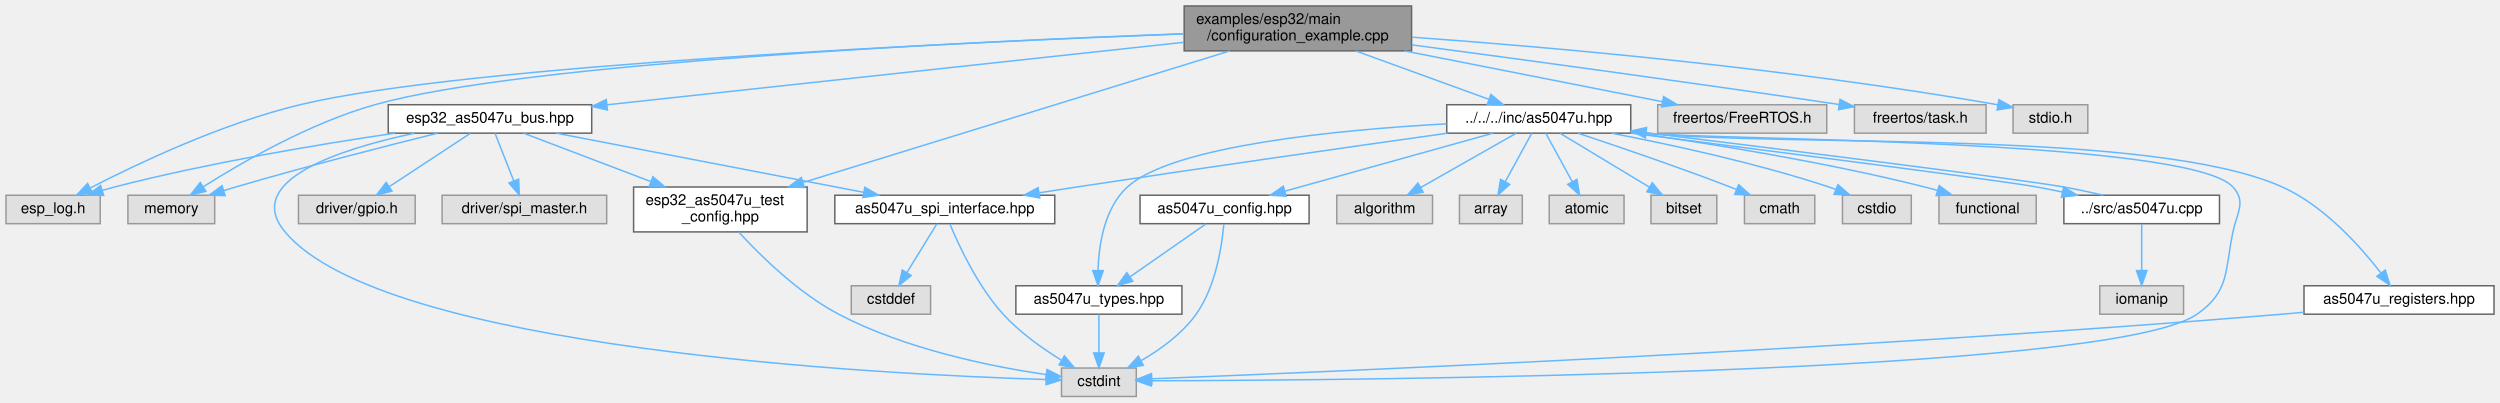
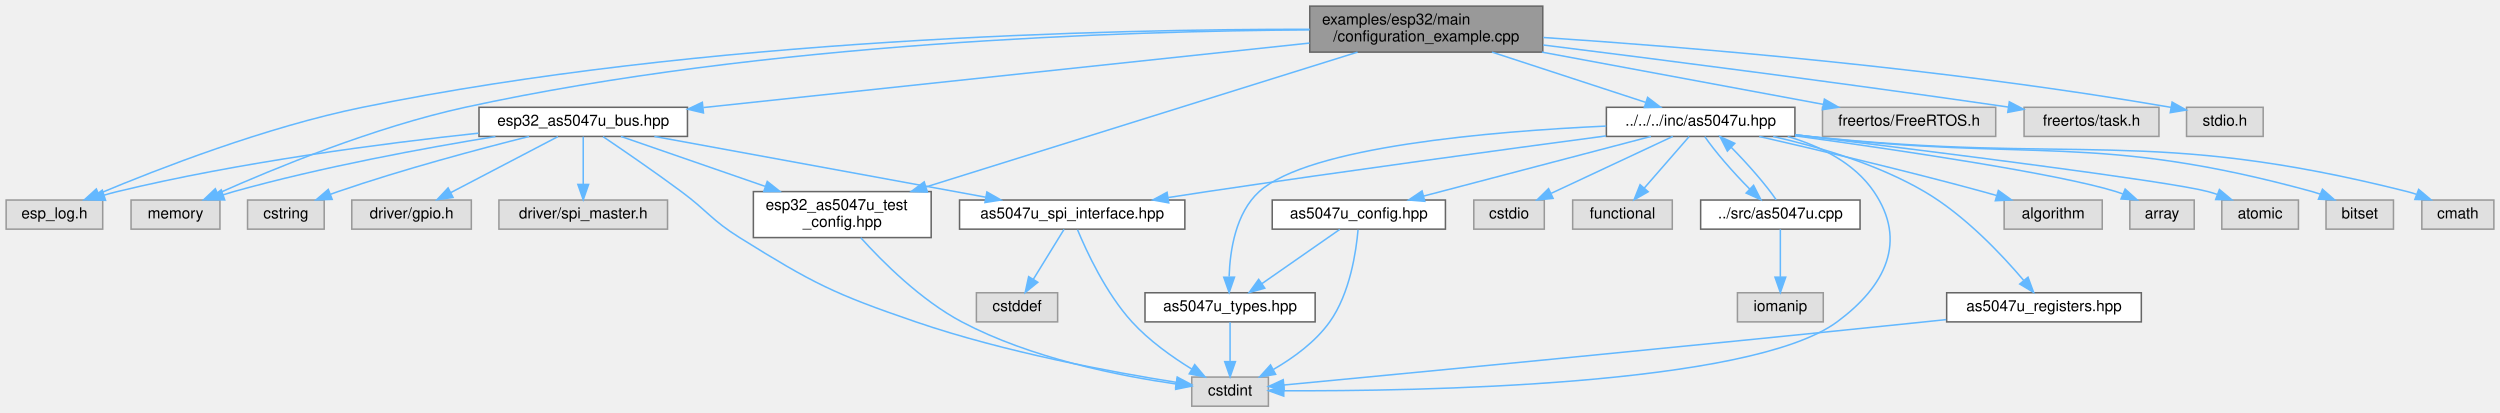
- <svg xmlns="http://www.w3.org/2000/svg" xmlns:xlink="http://www.w3.org/1999/xlink" width="1671pt" height="269pt" viewBox="0.00 0.00 1671.00 269.00">
+ <svg xmlns="http://www.w3.org/2000/svg" xmlns:xlink="http://www.w3.org/1999/xlink" width="1631pt" height="269pt" viewBox="0.00 0.00 1631.00 269.00">
  <g id="graph0" class="graph" transform="scale(1 1) rotate(0) translate(4 265)">
    <g id="Node000001" class="node">
      <g id="a_Node000001">
        <a xlink:title="Configuration example with ABI, UVW, and PWM setup.">
-           <polygon fill="#999999" stroke="#666666" points="939.5,-261 787.5,-261 787.5,-231 939.5,-231 939.5,-261" />
-           <text text-anchor="start" x="795.5" y="-249" font-family="Helvetica,sans-Serif" font-size="10.00">examples/esp32/main</text>
-           <text text-anchor="middle" x="863.5" y="-238" font-family="Helvetica,sans-Serif" font-size="10.00">/configuration_example.cpp</text>
+           <polygon fill="#999999" stroke="#666666" points="1002.5,-261 850.5,-261 850.5,-231 1002.5,-231 1002.5,-261" />
+           <text text-anchor="start" x="858.5" y="-249" font-family="Helvetica,sans-Serif" font-size="10.00">examples/esp32/main</text>
+           <text text-anchor="middle" x="926.5" y="-238" font-family="Helvetica,sans-Serif" font-size="10.00">/configuration_example.cpp</text>
        </a>
      </g>
    </g>
    <g id="Node000002" class="node">
      <g id="a_Node000002">
        <a xlink:title=" ">
          <polygon fill="#e0e0e0" stroke="#999999" points="63,-134.5 0,-134.5 0,-115.5 63,-115.5 63,-134.5" />
          <text text-anchor="middle" x="31.5" y="-122.5" font-family="Helvetica,sans-Serif" font-size="10.00">esp_log.h</text>
        </a>
      </g>
    </g>
    <g id="edge1_Node000001_Node000002" class="edge">
      <g id="a_edge1_Node000001_Node000002">
        <a xlink:title=" ">
-           <path fill="none" stroke="#63b8ff" d="M787.27,-242.36C636.82,-236.64 306.74,-221.45 196.5,-195 144.51,-182.53 87.81,-155.62 56.26,-139.33" />
-           <polygon fill="#63b8ff" stroke="#63b8ff" points="57.79,-136.19 47.31,-134.65 54.54,-142.39 57.79,-136.19" />
+           <path fill="none" stroke="#63b8ff" d="M850.41,-245.9C721.76,-246.02 453.68,-240.14 232.5,-195 169.45,-182.13 99.01,-154.77 60.52,-138.64" />
+           <polygon fill="#63b8ff" stroke="#63b8ff" points="61.57,-135.28 51,-134.6 58.84,-141.72 61.57,-135.28" />
        </a>
      </g>
    </g>
    <g id="Node000003" class="node">
      <g id="a_Node000003">
        <a xlink:title=" ">
-           <polygon fill="#e0e0e0" stroke="#999999" points="1217,-195 1104,-195 1104,-176 1217,-176 1217,-195" />
-           <text text-anchor="middle" x="1160.5" y="-183" font-family="Helvetica,sans-Serif" font-size="10.00">freertos/FreeRTOS.h</text>
+           <polygon fill="#e0e0e0" stroke="#999999" points="1298,-195 1185,-195 1185,-176 1298,-176 1298,-195" />
+           <text text-anchor="middle" x="1241.5" y="-183" font-family="Helvetica,sans-Serif" font-size="10.00">freertos/FreeRTOS.h</text>
        </a>
      </g>
    </g>
    <g id="edge2_Node000001_Node000003" class="edge">
      <g id="a_edge2_Node000001_Node000003">
        <a xlink:title=" ">
-           <path fill="none" stroke="#63b8ff" d="M934.64,-230.99C987.67,-220.54 1058.96,-206.5 1107.16,-197.01" />
-           <polygon fill="#63b8ff" stroke="#63b8ff" points="1107.94,-200.42 1117.07,-195.05 1106.59,-193.55 1107.94,-200.42" />
+           <path fill="none" stroke="#63b8ff" d="M1001.95,-230.99C1058.43,-220.5 1134.44,-206.38 1185.56,-196.89" />
+           <polygon fill="#63b8ff" stroke="#63b8ff" points="1186.25,-200.32 1195.44,-195.05 1184.97,-193.44 1186.25,-200.32" />
        </a>
      </g>
    </g>
    <g id="Node000004" class="node">
      <g id="a_Node000004">
        <a xlink:title=" ">
-           <polygon fill="#e0e0e0" stroke="#999999" points="1323.5,-195 1235.5,-195 1235.5,-176 1323.5,-176 1323.5,-195" />
-           <text text-anchor="middle" x="1279.5" y="-183" font-family="Helvetica,sans-Serif" font-size="10.00">freertos/task.h</text>
+           <polygon fill="#e0e0e0" stroke="#999999" points="1404.5,-195 1316.5,-195 1316.5,-176 1404.5,-176 1404.5,-195" />
+           <text text-anchor="middle" x="1360.5" y="-183" font-family="Helvetica,sans-Serif" font-size="10.00">freertos/task.h</text>
        </a>
      </g>
    </g>
    <g id="edge3_Node000001_Node000004" class="edge">
      <g id="a_edge3_Node000001_Node000004">
        <a xlink:title=" ">
-           <path fill="none" stroke="#63b8ff" d="M939.7,-235C1010.91,-225.55 1120.45,-210.71 1225.15,-195.17" />
-           <polygon fill="#63b8ff" stroke="#63b8ff" points="1225.89,-198.6 1235.26,-193.67 1224.86,-191.68 1225.89,-198.6" />
+           <path fill="none" stroke="#63b8ff" d="M1002.85,-235.63C1077.58,-226.31 1194.92,-211.29 1306.21,-195.15" />
+           <polygon fill="#63b8ff" stroke="#63b8ff" points="1306.88,-198.59 1316.27,-193.69 1305.87,-191.67 1306.88,-198.59" />
        </a>
      </g>
    </g>
    <g id="Node000005" class="node">
      <g id="a_Node000005">
        <a xlink:title=" ">
          <polygon fill="#e0e0e0" stroke="#999999" points="139.5,-134.5 81.5,-134.5 81.5,-115.5 139.5,-115.5 139.5,-134.5" />
          <text text-anchor="middle" x="110.5" y="-122.5" font-family="Helvetica,sans-Serif" font-size="10.00">memory</text>
        </a>
      </g>
    </g>
    <g id="edge4_Node000001_Node000005" class="edge">
      <g id="a_edge4_Node000001_Node000005">
        <a xlink:title=" ">
-           <path fill="none" stroke="#63b8ff" d="M787.37,-242.51C645.53,-237.25 346.18,-223.14 246.5,-195 203.38,-182.83 157.84,-156.6 131.93,-140.21" />
-           <polygon fill="#63b8ff" stroke="#63b8ff" points="133.61,-137.14 123.3,-134.67 129.82,-143.02 133.61,-137.14" />
+           <path fill="none" stroke="#63b8ff" d="M850.26,-245.5C731.26,-244.8 494.76,-237.52 299.5,-195 240.22,-182.09 174.39,-154.94 138.18,-138.81" />
+           <polygon fill="#63b8ff" stroke="#63b8ff" points="139.33,-135.5 128.78,-134.58 136.46,-141.88 139.33,-135.5" />
        </a>
      </g>
    </g>
    <g id="Node000006" class="node">
      <g id="a_Node000006">
        <a xlink:title=" ">
-           <polygon fill="#e0e0e0" stroke="#999999" points="1391.5,-195 1341.5,-195 1341.5,-176 1391.5,-176 1391.5,-195" />
-           <text text-anchor="middle" x="1366.5" y="-183" font-family="Helvetica,sans-Serif" font-size="10.00">stdio.h</text>
+           <polygon fill="#e0e0e0" stroke="#999999" points="1472.5,-195 1422.5,-195 1422.5,-176 1472.5,-176 1472.5,-195" />
+           <text text-anchor="middle" x="1447.5" y="-183" font-family="Helvetica,sans-Serif" font-size="10.00">stdio.h</text>
        </a>
      </g>
    </g>
    <g id="edge5_Node000001_Node000006" class="edge">
      <g id="a_edge5_Node000001_Node000006">
        <a xlink:title=" ">
-           <path fill="none" stroke="#63b8ff" d="M939.91,-240.13C1031.02,-233.58 1187.99,-219.98 1331.46,-194.95" />
-           <polygon fill="#63b8ff" stroke="#63b8ff" points="1332.09,-198.39 1341.33,-193.21 1330.88,-191.5 1332.09,-198.39" />
+           <path fill="none" stroke="#63b8ff" d="M1002.88,-240.54C1097.1,-234.28 1262.23,-220.85 1412.46,-194.94" />
+           <polygon fill="#63b8ff" stroke="#63b8ff" points="1413.09,-198.38 1422.33,-193.22 1411.88,-191.49 1413.09,-198.38" />
        </a>
      </g>
    </g>
    <g id="Node000007" class="node">
      <g id="a_Node000007">
        <a xlink:href="as5047u_8hpp.html" target="_top" xlink:title="Driver for AMS AS5047U Magnetic Rotary Position Sensor (C++21).">
-           <polygon fill="white" stroke="#666666" points="1086,-195 963,-195 963,-176 1086,-176 1086,-195" />
-           <text text-anchor="middle" x="1024.5" y="-183" font-family="Helvetica,sans-Serif" font-size="10.00">../../../inc/as5047u.hpp</text>
+           <polygon fill="white" stroke="#666666" points="1167,-195 1044,-195 1044,-176 1167,-176 1167,-195" />
+           <text text-anchor="middle" x="1105.5" y="-183" font-family="Helvetica,sans-Serif" font-size="10.00">../../../inc/as5047u.hpp</text>
        </a>
      </g>
    </g>
    <g id="edge6_Node000001_Node000007" class="edge">
      <g id="a_edge6_Node000001_Node000007">
        <a xlink:title=" ">
-           <path fill="none" stroke="#63b8ff" d="M902.06,-230.99C929.29,-221.1 965.38,-207.98 991.32,-198.56" />
-           <polygon fill="#63b8ff" stroke="#63b8ff" points="992.52,-201.84 1000.72,-195.14 990.13,-195.26 992.52,-201.84" />
+           <path fill="none" stroke="#63b8ff" d="M969.37,-230.99C1000,-220.98 1040.73,-207.67 1069.63,-198.22" />
+           <polygon fill="#63b8ff" stroke="#63b8ff" points="1070.91,-201.49 1079.33,-195.05 1068.73,-194.83 1070.91,-201.49" />
        </a>
      </g>
    </g>
    <g id="Node000023" class="node">
      <g id="a_Node000023">
        <a xlink:href="esp32__as5047u__bus_8hpp.html" target="_top" xlink:title="ESP32 SPI transport implementation for AS5047U driver (header-only)">
-           <polygon fill="white" stroke="#666666" points="391.5,-195 255.5,-195 255.5,-176 391.5,-176 391.5,-195" />
-           <text text-anchor="middle" x="323.5" y="-183" font-family="Helvetica,sans-Serif" font-size="10.00">esp32_as5047u_bus.hpp</text>
+           <polygon fill="white" stroke="#666666" points="444.5,-195 308.5,-195 308.5,-176 444.5,-176 444.5,-195" />
+           <text text-anchor="middle" x="376.5" y="-183" font-family="Helvetica,sans-Serif" font-size="10.00">esp32_as5047u_bus.hpp</text>
        </a>
      </g>
    </g>
    <g id="edge28_Node000001_Node000023" class="edge">
      <g id="a_edge28_Node000001_Node000023">
        <a xlink:title=" ">
-           <path fill="none" stroke="#63b8ff" d="M787.28,-236.74C685.14,-225.68 504.83,-206.14 401.7,-194.97" />
-           <polygon fill="#63b8ff" stroke="#63b8ff" points="401.98,-191.48 391.66,-193.88 401.22,-198.44 401.98,-191.48" />
+           <path fill="none" stroke="#63b8ff" d="M850.31,-236.9C746.13,-225.82 560.18,-206.04 454.87,-194.84" />
+           <polygon fill="#63b8ff" stroke="#63b8ff" points="454.94,-191.32 444.62,-193.75 454.2,-198.28 454.94,-191.32" />
        </a>
      </g>
    </g>
    <g id="Node000024" class="node">
      <g id="a_Node000024">
        <a xlink:href="esp32__as5047u__test__config_8hpp.html" target="_top" xlink:title="Hardware configuration for AS5047U driver on ESP32-C6.">
-           <polygon fill="white" stroke="#666666" points="535.5,-140 419.5,-140 419.5,-110 535.5,-110 535.5,-140" />
-           <text text-anchor="start" x="427.5" y="-128" font-family="Helvetica,sans-Serif" font-size="10.00">esp32_as5047u_test</text>
-           <text text-anchor="middle" x="477.5" y="-117" font-family="Helvetica,sans-Serif" font-size="10.00">_config.hpp</text>
-         </a>
-       </g>
-     </g>
-     <g id="edge37_Node000001_Node000024" class="edge">
-       <g id="a_edge37_Node000001_Node000024">
-         <a xlink:title=" ">
-           <path fill="none" stroke="#63b8ff" d="M818.09,-231C747.04,-209.1 609.81,-166.79 533.01,-143.11" />
-           <polygon fill="#63b8ff" stroke="#63b8ff" points="533.63,-139.64 523.04,-140.04 531.57,-146.33 533.63,-139.64" />
+           <polygon fill="white" stroke="#666666" points="603.5,-140 487.5,-140 487.5,-110 603.5,-110 603.5,-140" />
+           <text text-anchor="start" x="495.5" y="-128" font-family="Helvetica,sans-Serif" font-size="10.00">esp32_as5047u_test</text>
+           <text text-anchor="middle" x="545.5" y="-117" font-family="Helvetica,sans-Serif" font-size="10.00">_config.hpp</text>
+         </a>
+       </g>
+     </g>
+     <g id="edge38_Node000001_Node000024" class="edge">
+       <g id="a_edge38_Node000001_Node000024">
+         <a xlink:title=" ">
+           <path fill="none" stroke="#63b8ff" d="M881.67,-231C811.55,-209.1 676.1,-166.79 600.29,-143.11" />
+           <polygon fill="#63b8ff" stroke="#63b8ff" points="601.04,-139.68 590.45,-140.04 598.95,-146.36 601.04,-139.68" />
        </a>
      </g>
    </g>
    <g id="Node000008" class="node">
      <g id="a_Node000008">
        <a xlink:href="as5047u__spi__interface_8hpp.html" target="_top" xlink:title="CRTP-based SPI bus interface for AS5047U driver.">
-           <polygon fill="white" stroke="#666666" points="701,-134.5 554,-134.5 554,-115.5 701,-115.5 701,-134.5" />
-           <text text-anchor="middle" x="627.5" y="-122.5" font-family="Helvetica,sans-Serif" font-size="10.00">as5047u_spi_interface.hpp</text>
+           <polygon fill="white" stroke="#666666" points="769,-134.5 622,-134.5 622,-115.5 769,-115.5 769,-134.5" />
+           <text text-anchor="middle" x="695.5" y="-122.5" font-family="Helvetica,sans-Serif" font-size="10.00">as5047u_spi_interface.hpp</text>
        </a>
      </g>
    </g>
    <g id="edge7_Node000007_Node000008" class="edge">
      <g id="a_edge7_Node000007_Node000008">
        <a xlink:title=" ">
-           <path fill="none" stroke="#63b8ff" d="M963.49,-175.98C901.13,-167.22 801.51,-153.03 715.5,-140 707.45,-138.78 699,-137.47 690.64,-136.16" />
-           <polygon fill="#63b8ff" stroke="#63b8ff" points="690.95,-132.67 680.53,-134.57 689.86,-139.58 690.95,-132.67" />
+           <path fill="none" stroke="#63b8ff" d="M1043.72,-176.34C978.85,-167.69 873.93,-153.44 783.5,-140 775.25,-138.77 766.57,-137.44 758.02,-136.11" />
+           <polygon fill="#63b8ff" stroke="#63b8ff" points="758.48,-132.64 748.06,-134.54 757.39,-139.55 758.48,-132.64" />
        </a>
      </g>
    </g>
    <g id="Node000010" class="node">
      <g id="a_Node000010">
        <a xlink:title=" ">
-           <polygon fill="#e0e0e0" stroke="#999999" points="755.5,-19 705.5,-19 705.5,0 755.5,0 755.5,-19" />
-           <text text-anchor="middle" x="730.5" y="-7" font-family="Helvetica,sans-Serif" font-size="10.00">cstdint</text>
+           <polygon fill="#e0e0e0" stroke="#999999" points="823.5,-19 773.5,-19 773.5,0 823.5,0 823.5,-19" />
+           <text text-anchor="middle" x="798.5" y="-7" font-family="Helvetica,sans-Serif" font-size="10.00">cstdint</text>
        </a>
      </g>
    </g>
    <g id="edge17_Node000007_Node000010" class="edge">
      <g id="a_edge17_Node000007_Node000010">
        <a xlink:title=" ">
-           <path fill="none" stroke="#63b8ff" d="M1086.06,-177.02C1089.25,-176.67 1092.41,-176.33 1095.5,-176 1139.11,-171.39 1458.94,-172.39 1488.5,-140 1497.49,-130.15 1491.22,-123.05 1488.5,-110 1483.05,-83.89 1486.36,-70.28 1464.5,-55 1406.81,-14.69 903.93,-10.81 765.59,-10.5" />
-           <polygon fill="#63b8ff" stroke="#63b8ff" points="765.54,-7 755.54,-10.49 765.53,-14 765.54,-7" />
+           <path fill="none" stroke="#63b8ff" d="M1162.28,-175.95C1183.57,-169.68 1205.68,-158.82 1218.5,-140 1240.59,-107.55 1226.09,-78.3 1194.5,-55 1137.65,-13.06 919.47,-9.72 833.56,-10.08" />
+           <polygon fill="#63b8ff" stroke="#63b8ff" points="833.5,-6.58 823.52,-10.14 833.54,-13.58 833.5,-6.58" />
        </a>
      </g>
    </g>
    <g id="Node000011" class="node">
      <g id="a_Node000011">
        <a xlink:href="as5047u__registers_8hpp.html" target="_top" xlink:title="Register definitions for the AS5047U Rotary Position Sensor.">
-           <polygon fill="white" stroke="#666666" points="1663,-74 1536,-74 1536,-55 1663,-55 1663,-74" />
-           <text text-anchor="middle" x="1599.5" y="-62" font-family="Helvetica,sans-Serif" font-size="10.00">as5047u_registers.hpp</text>
+           <polygon fill="white" stroke="#666666" points="1393,-74 1266,-74 1266,-55 1393,-55 1393,-74" />
+           <text text-anchor="middle" x="1329.5" y="-62" font-family="Helvetica,sans-Serif" font-size="10.00">as5047u_registers.hpp</text>
        </a>
      </g>
    </g>
    <g id="edge10_Node000007_Node000011" class="edge">
      <g id="a_edge10_Node000007_Node000011">
        <a xlink:title=" ">
-           <path fill="none" stroke="#63b8ff" d="M1086.06,-177C1089.25,-176.65 1092.41,-176.32 1095.5,-176 1190.01,-166.35 1434.88,-179.03 1521.5,-140 1549.41,-127.42 1573.49,-100.52 1587.24,-82.72" />
-           <polygon fill="#63b8ff" stroke="#63b8ff" points="1590.3,-84.48 1593.46,-74.37 1584.68,-80.3 1590.3,-84.48" />
+           <path fill="none" stroke="#63b8ff" d="M1152.82,-175.95C1182.57,-169.19 1220.96,-157.86 1251.5,-140 1277.65,-124.71 1301.91,-98.98 1316.21,-82.13" />
+           <polygon fill="#63b8ff" stroke="#63b8ff" points="1319.07,-84.16 1322.74,-74.22 1313.68,-79.7 1319.07,-84.16" />
        </a>
      </g>
    </g>
    <g id="Node000012" class="node">
      <g id="a_Node000012">
        <a xlink:title=" ">
-           <polygon fill="#e0e0e0" stroke="#999999" points="953.5,-134.5 889.5,-134.5 889.5,-115.5 953.5,-115.5 953.5,-134.5" />
-           <text text-anchor="middle" x="921.5" y="-122.5" font-family="Helvetica,sans-Serif" font-size="10.00">algorithm</text>
+           <polygon fill="#e0e0e0" stroke="#999999" points="1367.5,-134.5 1303.5,-134.5 1303.5,-115.5 1367.5,-115.5 1367.5,-134.5" />
+           <text text-anchor="middle" x="1335.5" y="-122.5" font-family="Helvetica,sans-Serif" font-size="10.00">algorithm</text>
        </a>
      </g>
    </g>
    <g id="edge12_Node000007_Node000012" class="edge">
      <g id="a_edge12_Node000007_Node000012">
        <a xlink:title=" ">
-           <path fill="none" stroke="#63b8ff" d="M1009.3,-175.87C992.49,-166.32 965.18,-150.81 945.48,-139.62" />
-           <polygon fill="#63b8ff" stroke="#63b8ff" points="947.18,-136.56 936.76,-134.67 943.73,-142.65 947.18,-136.56" />
+           <path fill="none" stroke="#63b8ff" d="M1143.72,-175.94C1181.06,-167.42 1239.4,-153.67 1289.5,-140 1292.46,-139.19 1295.53,-138.33 1298.6,-137.44" />
+           <polygon fill="#63b8ff" stroke="#63b8ff" points="1299.74,-140.75 1308.33,-134.55 1297.75,-134.04 1299.74,-140.75" />
        </a>
      </g>
    </g>
    <g id="Node000013" class="node">
      <g id="a_Node000013">
        <a xlink:title=" ">
-           <polygon fill="#e0e0e0" stroke="#999999" points="1013.5,-134.5 971.5,-134.5 971.5,-115.5 1013.5,-115.5 1013.5,-134.5" />
-           <text text-anchor="middle" x="992.5" y="-122.5" font-family="Helvetica,sans-Serif" font-size="10.00">array</text>
+           <polygon fill="#e0e0e0" stroke="#999999" points="1427.5,-134.5 1385.5,-134.5 1385.5,-115.5 1427.5,-115.5 1427.5,-134.5" />
+           <text text-anchor="middle" x="1406.5" y="-122.5" font-family="Helvetica,sans-Serif" font-size="10.00">array</text>
        </a>
      </g>
    </g>
    <g id="edge13_Node000007_Node000013" class="edge">
      <g id="a_edge13_Node000007_Node000013">
        <a xlink:title=" ">
-           <path fill="none" stroke="#63b8ff" d="M1019.78,-175.87C1015.15,-167.4 1007.95,-154.24 1002.11,-143.57" />
-           <polygon fill="#63b8ff" stroke="#63b8ff" points="1005.11,-141.76 997.24,-134.67 998.97,-145.12 1005.11,-141.76" />
+           <path fill="none" stroke="#63b8ff" d="M1167.2,-176.37C1234.73,-167.11 1338.46,-151.75 1376.5,-140 1377.94,-139.55 1379.4,-139.05 1380.86,-138.51" />
+           <polygon fill="#63b8ff" stroke="#63b8ff" points="1382.46,-141.64 1390.32,-134.54 1379.74,-135.19 1382.46,-141.64" />
        </a>
      </g>
    </g>
    <g id="Node000014" class="node">
      <g id="a_Node000014">
        <a xlink:title=" ">
-           <polygon fill="#e0e0e0" stroke="#999999" points="1081.5,-134.5 1031.5,-134.5 1031.5,-115.5 1081.5,-115.5 1081.5,-134.5" />
-           <text text-anchor="middle" x="1056.5" y="-122.5" font-family="Helvetica,sans-Serif" font-size="10.00">atomic</text>
+           <polygon fill="#e0e0e0" stroke="#999999" points="1495.5,-134.5 1445.5,-134.5 1445.5,-115.5 1495.5,-115.5 1495.5,-134.5" />
+           <text text-anchor="middle" x="1470.5" y="-122.5" font-family="Helvetica,sans-Serif" font-size="10.00">atomic</text>
        </a>
      </g>
    </g>
    <g id="edge14_Node000007_Node000014" class="edge">
      <g id="a_edge14_Node000007_Node000014">
        <a xlink:title=" ">
-           <path fill="none" stroke="#63b8ff" d="M1029.22,-175.87C1033.85,-167.4 1041.05,-154.24 1046.89,-143.57" />
-           <polygon fill="#63b8ff" stroke="#63b8ff" points="1050.03,-145.12 1051.76,-134.67 1043.89,-141.76 1050.03,-145.12" />
+           <path fill="none" stroke="#63b8ff" d="M1167.19,-177.07C1255.76,-166.28 1411.12,-146.81 1436.5,-140 1438.44,-139.48 1440.42,-138.87 1442.4,-138.21" />
+           <polygon fill="#63b8ff" stroke="#63b8ff" points="1443.95,-141.37 1452.09,-134.59 1441.5,-134.81 1443.95,-141.37" />
        </a>
      </g>
    </g>
    <g id="Node000015" class="node">
      <g id="a_Node000015">
        <a xlink:title=" ">
-           <polygon fill="#e0e0e0" stroke="#999999" points="1143.5,-134.5 1099.5,-134.5 1099.5,-115.5 1143.5,-115.5 1143.5,-134.5" />
-           <text text-anchor="middle" x="1121.5" y="-122.5" font-family="Helvetica,sans-Serif" font-size="10.00">bitset</text>
+           <polygon fill="#e0e0e0" stroke="#999999" points="1557.5,-134.5 1513.5,-134.5 1513.5,-115.5 1557.5,-115.5 1557.5,-134.5" />
+           <text text-anchor="middle" x="1535.5" y="-122.5" font-family="Helvetica,sans-Serif" font-size="10.00">bitset</text>
        </a>
      </g>
    </g>
    <g id="edge15_Node000007_Node000015" class="edge">
      <g id="a_edge15_Node000007_Node000015">
        <a xlink:title=" ">
-           <path fill="none" stroke="#63b8ff" d="M1038.81,-175.87C1054.5,-166.41 1079.9,-151.09 1098.41,-139.92" />
-           <polygon fill="#63b8ff" stroke="#63b8ff" points="1100.37,-142.83 1107.13,-134.67 1096.76,-136.83 1100.37,-142.83" />
+           <path fill="none" stroke="#63b8ff" d="M1167.07,-177.09C1170.26,-176.72 1173.42,-176.35 1176.5,-176 1322.2,-159.28 1363.03,-178.66 1504.5,-140 1506.18,-139.54 1507.89,-139 1509.6,-138.4" />
+           <polygon fill="#63b8ff" stroke="#63b8ff" points="1511.17,-141.54 1519.13,-134.55 1508.54,-135.05 1511.17,-141.54" />
        </a>
      </g>
    </g>
    <g id="Node000016" class="node">
      <g id="a_Node000016">
        <a xlink:title=" ">
-           <polygon fill="#e0e0e0" stroke="#999999" points="1209,-134.5 1162,-134.5 1162,-115.5 1209,-115.5 1209,-134.5" />
-           <text text-anchor="middle" x="1185.5" y="-122.5" font-family="Helvetica,sans-Serif" font-size="10.00">cmath</text>
+           <polygon fill="#e0e0e0" stroke="#999999" points="1623,-134.5 1576,-134.5 1576,-115.5 1623,-115.5 1623,-134.5" />
+           <text text-anchor="middle" x="1599.5" y="-122.5" font-family="Helvetica,sans-Serif" font-size="10.00">cmath</text>
        </a>
      </g>
    </g>
    <g id="edge16_Node000007_Node000016" class="edge">
      <g id="a_edge16_Node000007_Node000016">
        <a xlink:title=" ">
-           <path fill="none" stroke="#63b8ff" d="M1050.67,-175.97C1076.67,-167.36 1117.6,-153.45 1152.5,-140 1153.88,-139.47 1155.29,-138.91 1156.7,-138.35" />
-           <polygon fill="#63b8ff" stroke="#63b8ff" points="1158.13,-141.55 1166.04,-134.51 1155.46,-135.07 1158.13,-141.55" />
+           <path fill="none" stroke="#63b8ff" d="M1167.06,-177.03C1170.25,-176.67 1173.41,-176.33 1176.5,-176 1349.6,-157.65 1397.7,-182.5 1566.5,-140 1568.45,-139.51 1570.43,-138.92 1572.4,-138.27" />
+           <polygon fill="#63b8ff" stroke="#63b8ff" points="1573.94,-141.43 1582.04,-134.59 1571.45,-134.88 1573.94,-141.43" />
        </a>
      </g>
    </g>
    <g id="Node000017" class="node">
      <g id="a_Node000017">
        <a xlink:title=" ">
-           <polygon fill="#e0e0e0" stroke="#999999" points="1273.5,-134.5 1227.5,-134.5 1227.5,-115.5 1273.5,-115.5 1273.5,-134.5" />
-           <text text-anchor="middle" x="1250.5" y="-122.5" font-family="Helvetica,sans-Serif" font-size="10.00">cstdio</text>
+           <polygon fill="#e0e0e0" stroke="#999999" points="1003.5,-134.5 957.5,-134.5 957.5,-115.5 1003.5,-115.5 1003.5,-134.5" />
+           <text text-anchor="middle" x="980.5" y="-122.5" font-family="Helvetica,sans-Serif" font-size="10.00">cstdio</text>
        </a>
      </g>
    </g>
    <g id="edge18_Node000007_Node000017" class="edge">
      <g id="a_edge18_Node000007_Node000017">
        <a xlink:title=" ">
-           <path fill="none" stroke="#63b8ff" d="M1073.02,-175.98C1112.69,-168.4 1169.94,-156.04 1218.5,-140 1219.94,-139.52 1221.4,-139.01 1222.87,-138.46" />
-           <polygon fill="#63b8ff" stroke="#63b8ff" points="1224.49,-141.59 1232.45,-134.6 1221.87,-135.09 1224.49,-141.59" />
+           <path fill="none" stroke="#63b8ff" d="M1087.32,-175.99C1066.49,-166.25 1032.13,-150.16 1008.02,-138.88" />
+           <polygon fill="#63b8ff" stroke="#63b8ff" points="1009.24,-135.59 998.7,-134.52 1006.27,-141.93 1009.24,-135.59" />
        </a>
      </g>
    </g>
    <g id="Node000018" class="node">
      <g id="a_Node000018">
        <a xlink:title=" ">
-           <polygon fill="#e0e0e0" stroke="#999999" points="1357,-134.5 1292,-134.5 1292,-115.5 1357,-115.5 1357,-134.5" />
-           <text text-anchor="middle" x="1324.5" y="-122.5" font-family="Helvetica,sans-Serif" font-size="10.00">functional</text>
+           <polygon fill="#e0e0e0" stroke="#999999" points="1087,-134.5 1022,-134.5 1022,-115.5 1087,-115.5 1087,-134.5" />
+           <text text-anchor="middle" x="1054.5" y="-122.5" font-family="Helvetica,sans-Serif" font-size="10.00">functional</text>
        </a>
      </g>
    </g>
    <g id="edge19_Node000007_Node000018" class="edge">
      <g id="a_edge19_Node000007_Node000018">
        <a xlink:title=" ">
-           <path fill="none" stroke="#63b8ff" d="M1086.03,-176.55C1138.65,-169.13 1216.16,-156.68 1282.5,-140 1285.3,-139.3 1288.17,-138.5 1291.05,-137.65" />
-           <polygon fill="#63b8ff" stroke="#63b8ff" points="1292.2,-140.96 1300.7,-134.63 1290.11,-134.28 1292.2,-140.96" />
+           <path fill="none" stroke="#63b8ff" d="M1097.97,-175.87C1090.29,-167.05 1078.18,-153.16 1068.69,-142.27" />
+           <polygon fill="#63b8ff" stroke="#63b8ff" points="1071.27,-139.91 1062.06,-134.67 1065.99,-144.51 1071.27,-139.91" />
        </a>
      </g>
    </g>
    <g id="Node000019" class="node">
      <g id="a_Node000019">
        <a xlink:href="as5047u__types_8hpp.html" target="_top" xlink:title="Type definitions for the AS5047U driver.">
-           <polygon fill="white" stroke="#666666" points="786,-74 675,-74 675,-55 786,-55 786,-74" />
-           <text text-anchor="middle" x="730.5" y="-62" font-family="Helvetica,sans-Serif" font-size="10.00">as5047u_types.hpp</text>
+           <polygon fill="white" stroke="#666666" points="854,-74 743,-74 743,-55 854,-55 854,-74" />
+           <text text-anchor="middle" x="798.5" y="-62" font-family="Helvetica,sans-Serif" font-size="10.00">as5047u_types.hpp</text>
        </a>
      </g>
    </g>
    <g id="edge20_Node000007_Node000019" class="edge">
      <g id="a_edge20_Node000007_Node000019">
        <a xlink:title=" ">
-           <path fill="none" stroke="#63b8ff" d="M962.83,-182.22C891.48,-178.29 779.88,-167.78 749.5,-140 734.21,-126.02 730.48,-101.61 729.91,-84.56" />
-           <polygon fill="#63b8ff" stroke="#63b8ff" points="733.41,-84.14 729.91,-74.14 726.41,-84.14 733.41,-84.14" />
+           <path fill="none" stroke="#63b8ff" d="M1043.88,-182.75C969.34,-179.34 849.81,-169.33 817.5,-140 802.16,-126.08 798.44,-101.66 797.88,-84.58" />
+           <polygon fill="#63b8ff" stroke="#63b8ff" points="801.38,-84.16 797.9,-74.16 794.38,-84.15 801.38,-84.16" />
        </a>
      </g>
    </g>
    <g id="Node000020" class="node">
      <g id="a_Node000020">
        <a xlink:href="as5047u__config_8hpp.html" target="_top" xlink:title=" ">
-           <polygon fill="white" stroke="#666666" points="871,-134.5 758,-134.5 758,-115.5 871,-115.5 871,-134.5" />
-           <text text-anchor="middle" x="814.5" y="-122.5" font-family="Helvetica,sans-Serif" font-size="10.00">as5047u_config.hpp</text>
+           <polygon fill="white" stroke="#666666" points="939,-134.5 826,-134.5 826,-115.5 939,-115.5 939,-134.5" />
+           <text text-anchor="middle" x="882.5" y="-122.5" font-family="Helvetica,sans-Serif" font-size="10.00">as5047u_config.hpp</text>
        </a>
      </g>
    </g>
    <g id="edge22_Node000007_Node000020" class="edge">
      <g id="a_edge22_Node000007_Node000020">
        <a xlink:title=" ">
-           <path fill="none" stroke="#63b8ff" d="M993.96,-175.99C957.26,-165.77 895.55,-148.58 854.92,-137.26" />
-           <polygon fill="#63b8ff" stroke="#63b8ff" points="855.65,-133.83 845.07,-134.52 853.77,-140.57 855.65,-133.83" />
+           <path fill="none" stroke="#63b8ff" d="M1073.07,-175.99C1033.93,-165.73 968.01,-148.43 924.87,-137.12" />
+           <polygon fill="#63b8ff" stroke="#63b8ff" points="925.53,-133.67 914.97,-134.52 923.75,-140.44 925.53,-133.67" />
        </a>
      </g>
    </g>
    <g id="Node000021" class="node">
      <g id="a_Node000021">
        <a xlink:href="as5047u_8cpp.html" target="_top" xlink:title=" ">
-           <polygon fill="white" stroke="#666666" points="1479.5,-134.5 1375.5,-134.5 1375.5,-115.5 1479.5,-115.5 1479.5,-134.5" />
-           <text text-anchor="middle" x="1427.5" y="-122.5" font-family="Helvetica,sans-Serif" font-size="10.00">../src/as5047u.cpp</text>
+           <polygon fill="white" stroke="#666666" points="1209.5,-134.5 1105.5,-134.5 1105.5,-115.5 1209.5,-115.5 1209.5,-134.5" />
+           <text text-anchor="middle" x="1157.5" y="-122.5" font-family="Helvetica,sans-Serif" font-size="10.00">../src/as5047u.cpp</text>
        </a>
      </g>
    </g>
    <g id="edge25_Node000007_Node000021" class="edge">
      <g id="a_edge25_Node000007_Node000021">
        <a xlink:title=" ">
-           <path fill="none" stroke="#63b8ff" d="M1086,-176.08C1174.87,-164.55 1331.16,-144.72 1357.5,-140 1362.91,-139.03 1368.57,-137.89 1374.24,-136.7" />
-           <polygon fill="#63b8ff" stroke="#63b8ff" points="1375.35,-140.04 1384.39,-134.5 1373.87,-133.2 1375.35,-140.04" />
+           <path fill="none" stroke="#63b8ff" d="M1108.22,-175.87C1114.26,-166.88 1126.58,-152.61 1137.55,-141.64" />
+           <polygon fill="#63b8ff" stroke="#63b8ff" points="1140.03,-144.11 1144.83,-134.67 1135.19,-139.05 1140.03,-144.11" />
        </a>
      </g>
    </g>
    <g id="Node000009" class="node">
      <g id="a_Node000009">
        <a xlink:title=" ">
-           <polygon fill="#e0e0e0" stroke="#999999" points="618,-74 565,-74 565,-55 618,-55 618,-74" />
-           <text text-anchor="middle" x="591.5" y="-62" font-family="Helvetica,sans-Serif" font-size="10.00">cstddef</text>
+           <polygon fill="#e0e0e0" stroke="#999999" points="686,-74 633,-74 633,-55 686,-55 686,-74" />
+           <text text-anchor="middle" x="659.5" y="-62" font-family="Helvetica,sans-Serif" font-size="10.00">cstddef</text>
        </a>
      </g>
    </g>
    <g id="edge8_Node000008_Node000009" class="edge">
      <g id="a_edge8_Node000008_Node000009">
        <a xlink:title=" ">
-           <path fill="none" stroke="#63b8ff" d="M622.19,-115.37C616.92,-106.81 608.71,-93.47 602.11,-82.74" />
-           <polygon fill="#63b8ff" stroke="#63b8ff" points="605.06,-80.85 596.83,-74.17 599.09,-84.52 605.06,-80.85" />
+           <path fill="none" stroke="#63b8ff" d="M690.19,-115.37C684.92,-106.81 676.71,-93.47 670.11,-82.74" />
+           <polygon fill="#63b8ff" stroke="#63b8ff" points="673.06,-80.85 664.83,-74.17 667.09,-84.52 673.06,-80.85" />
        </a>
      </g>
    </g>
    <g id="edge9_Node000008_Node000010" class="edge">
      <g id="a_edge9_Node000008_Node000010">
        <a xlink:title=" ">
-           <path fill="none" stroke="#63b8ff" d="M630.97,-115.14C636.76,-101.17 649.45,-73.72 666.5,-55 677.65,-42.76 692.75,-32.06 705.49,-24.22" />
-           <polygon fill="#63b8ff" stroke="#63b8ff" points="707.43,-27.14 714.25,-19.04 703.86,-21.12 707.43,-27.14" />
+           <path fill="none" stroke="#63b8ff" d="M698.97,-115.14C704.76,-101.17 717.45,-73.72 734.5,-55 745.65,-42.76 760.75,-32.06 773.49,-24.22" />
+           <polygon fill="#63b8ff" stroke="#63b8ff" points="775.43,-27.14 782.25,-19.04 771.86,-21.12 775.43,-27.14" />
        </a>
      </g>
    </g>
    <g id="edge11_Node000011_Node000010" class="edge">
      <g id="a_edge11_Node000011_Node000010">
        <a xlink:title=" ">
-           <path fill="none" stroke="#63b8ff" d="M1535.68,-56.27C1530.88,-55.81 1526.12,-55.38 1521.5,-55 1230.02,-30.94 877.02,-16.15 765.8,-11.83" />
-           <polygon fill="#63b8ff" stroke="#63b8ff" points="765.93,-8.33 755.8,-11.44 765.66,-15.32 765.93,-8.33" />
+           <path fill="none" stroke="#63b8ff" d="M1265.66,-56.49C1260.87,-55.98 1256.11,-55.48 1251.5,-55 1095.72,-38.86 909.66,-21.04 833.55,-13.82" />
+           <polygon fill="#63b8ff" stroke="#63b8ff" points="833.84,-10.33 823.55,-12.87 833.18,-17.3 833.84,-10.33" />
        </a>
      </g>
    </g>
    <g id="edge21_Node000019_Node000010" class="edge">
      <g id="a_edge21_Node000019_Node000010">
        <a xlink:title=" ">
-           <path fill="none" stroke="#63b8ff" d="M730.5,-54.75C730.5,-47.8 730.5,-37.85 730.5,-29.13" />
-           <polygon fill="#63b8ff" stroke="#63b8ff" points="734,-29.09 730.5,-19.09 727,-29.09 734,-29.09" />
+           <path fill="none" stroke="#63b8ff" d="M798.5,-54.75C798.5,-47.8 798.5,-37.85 798.5,-29.13" />
+           <polygon fill="#63b8ff" stroke="#63b8ff" points="802,-29.09 798.5,-19.09 795,-29.09 802,-29.09" />
        </a>
      </g>
    </g>
    <g id="edge23_Node000020_Node000010" class="edge">
      <g id="a_edge23_Node000020_Node000010">
        <a xlink:title=" ">
-           <path fill="none" stroke="#63b8ff" d="M813.99,-115.11C812.78,-101.11 808.78,-73.61 795.5,-55 786.17,-41.92 771.71,-31.47 758.8,-24" />
-           <polygon fill="#63b8ff" stroke="#63b8ff" points="760.22,-20.79 749.77,-19.08 756.88,-26.94 760.22,-20.79" />
+           <path fill="none" stroke="#63b8ff" d="M881.99,-115.11C880.78,-101.11 876.78,-73.61 863.5,-55 854.17,-41.92 839.71,-31.47 826.8,-24" />
+           <polygon fill="#63b8ff" stroke="#63b8ff" points="828.22,-20.79 817.77,-19.08 824.88,-26.94 828.22,-20.79" />
        </a>
      </g>
    </g>
    <g id="edge24_Node000020_Node000019" class="edge">
      <g id="a_edge24_Node000020_Node000019">
        <a xlink:title=" ">
-           <path fill="none" stroke="#63b8ff" d="M802.11,-115.37C788.71,-106.04 767.12,-91.01 751.15,-79.88" />
-           <polygon fill="#63b8ff" stroke="#63b8ff" points="753.15,-77.01 742.95,-74.17 749.15,-82.75 753.15,-77.01" />
+           <path fill="none" stroke="#63b8ff" d="M870.11,-115.37C856.71,-106.04 835.12,-91.01 819.15,-79.88" />
+           <polygon fill="#63b8ff" stroke="#63b8ff" points="821.15,-77.01 810.95,-74.17 817.15,-82.75 821.15,-77.01" />
        </a>
      </g>
    </g>
    <g id="edge26_Node000021_Node000007" class="edge">
      <g id="a_edge26_Node000021_Node000007">
        <a xlink:title=" ">
-           <path fill="none" stroke="#63b8ff" d="M1401.82,-134.5C1393.45,-136.47 1384.16,-138.45 1375.5,-140 1349.02,-144.75 1191.2,-164.76 1096.36,-176.26" />
-           <polygon fill="#63b8ff" stroke="#63b8ff" points="1095.76,-172.81 1086.25,-177.49 1096.6,-179.76 1095.76,-172.81" />
+           <path fill="none" stroke="#63b8ff" d="M1154.76,-134.67C1148.7,-143.67 1136.37,-157.94 1125.41,-168.91" />
+           <polygon fill="#63b8ff" stroke="#63b8ff" points="1122.94,-166.43 1118.13,-175.87 1127.77,-171.49 1122.94,-166.43" />
        </a>
      </g>
    </g>
    <g id="Node000022" class="node">
      <g id="a_Node000022">
        <a xlink:title=" ">
-           <polygon fill="#e0e0e0" stroke="#999999" points="1455.5,-74 1399.5,-74 1399.5,-55 1455.5,-55 1455.5,-74" />
-           <text text-anchor="middle" x="1427.5" y="-62" font-family="Helvetica,sans-Serif" font-size="10.00">iomanip</text>
+           <polygon fill="#e0e0e0" stroke="#999999" points="1185.5,-74 1129.5,-74 1129.5,-55 1185.5,-55 1185.5,-74" />
+           <text text-anchor="middle" x="1157.5" y="-62" font-family="Helvetica,sans-Serif" font-size="10.00">iomanip</text>
        </a>
      </g>
    </g>
    <g id="edge27_Node000021_Node000022" class="edge">
      <g id="a_edge27_Node000021_Node000022">
        <a xlink:title=" ">
-           <path fill="none" stroke="#63b8ff" d="M1427.5,-115.37C1427.5,-107.25 1427.5,-94.81 1427.5,-84.39" />
-           <polygon fill="#63b8ff" stroke="#63b8ff" points="1431,-84.17 1427.5,-74.17 1424,-84.17 1431,-84.17" />
+           <path fill="none" stroke="#63b8ff" d="M1157.5,-115.37C1157.5,-107.25 1157.5,-94.81 1157.5,-84.39" />
+           <polygon fill="#63b8ff" stroke="#63b8ff" points="1161,-84.17 1157.5,-74.17 1154,-84.17 1161,-84.17" />
        </a>
      </g>
    </g>
    <g id="edge34_Node000023_Node000002" class="edge">
      <g id="a_edge34_Node000023_Node000002">
        <a xlink:title=" ">
-           <path fill="none" stroke="#63b8ff" d="M260,-176C208.91,-168.5 135.5,-156.24 72.5,-140 69.86,-139.32 67.15,-138.55 64.43,-137.73" />
-           <polygon fill="#63b8ff" stroke="#63b8ff" points="65.32,-134.34 54.73,-134.62 63.18,-141.01 65.32,-134.34" />
-         </a>
-       </g>
-     </g>
-     <g id="edge36_Node000023_Node000005" class="edge">
-       <g id="a_edge36_Node000023_Node000005">
-         <a xlink:title=" ">
-           <path fill="none" stroke="#63b8ff" d="M288.5,-175.98C254.01,-167.43 199.9,-153.61 153.5,-140 150.91,-139.24 148.23,-138.43 145.55,-137.6" />
-           <polygon fill="#63b8ff" stroke="#63b8ff" points="146.48,-134.22 135.89,-134.54 144.37,-140.9 146.48,-134.22" />
+           <path fill="none" stroke="#63b8ff" d="M308.2,-178.13C246.14,-171.49 152.34,-159.3 72.5,-140 69.69,-139.32 66.8,-138.53 63.92,-137.68" />
+           <polygon fill="#63b8ff" stroke="#63b8ff" points="64.86,-134.3 54.27,-134.6 62.73,-140.97 64.86,-134.3" />
+         </a>
+       </g>
+     </g>
+     <g id="edge37_Node000023_Node000005" class="edge">
+       <g id="a_edge37_Node000023_Node000005">
+         <a xlink:title=" ">
+           <path fill="none" stroke="#63b8ff" d="M319.22,-175.93C272.75,-168.36 205.79,-156.03 148.5,-140 146.21,-139.36 143.87,-138.65 141.53,-137.89" />
+           <polygon fill="#63b8ff" stroke="#63b8ff" points="142.6,-134.56 132.01,-134.6 140.32,-141.17 142.6,-134.56" />
        </a>
      </g>
    </g>
    <g id="edge29_Node000023_Node000008" class="edge">
      <g id="a_edge29_Node000023_Node000008">
        <a xlink:title=" ">
-           <path fill="none" stroke="#63b8ff" d="M367.7,-175.99C422.19,-165.51 514.74,-147.7 573.41,-136.41" />
-           <polygon fill="#63b8ff" stroke="#63b8ff" points="574.08,-139.84 583.24,-134.52 572.76,-132.97 574.08,-139.84" />
+           <path fill="none" stroke="#63b8ff" d="M422.89,-175.99C480.18,-165.49 577.58,-147.62 639.13,-136.34" />
+           <polygon fill="#63b8ff" stroke="#63b8ff" points="639.85,-139.76 649.06,-134.52 638.59,-132.88 639.85,-139.76" />
        </a>
      </g>
    </g>
    <g id="edge35_Node000023_Node000010" class="edge">
      <g id="a_edge35_Node000023_Node000010">
        <a xlink:title=" ">
-           <path fill="none" stroke="#63b8ff" d="M273.03,-175.96C223.08,-165.34 157.89,-144.31 186.5,-110 251.95,-31.49 584.81,-14.75 695.01,-11.34" />
-           <polygon fill="#63b8ff" stroke="#63b8ff" points="695.37,-14.83 705.26,-11.04 695.17,-7.83 695.37,-14.83" />
+           <path fill="none" stroke="#63b8ff" d="M389.41,-175.86C402.45,-167.05 423.11,-152.9 440.5,-140 457.79,-127.19 460.24,-121.38 478.5,-110 526.59,-80.04 539.9,-73.36 593.5,-55 651.5,-35.14 721.87,-22.15 763.26,-15.59" />
+           <polygon fill="#63b8ff" stroke="#63b8ff" points="764.03,-19.01 773.38,-14.02 762.96,-12.1 764.03,-19.01" />
        </a>
      </g>
    </g>
    <g id="edge30_Node000023_Node000024" class="edge">
      <g id="a_edge30_Node000023_Node000024">
        <a xlink:title=" ">
-           <path fill="none" stroke="#63b8ff" d="M345.89,-175.99C368.06,-167.57 402.65,-154.43 430.81,-143.73" />
-           <polygon fill="#63b8ff" stroke="#63b8ff" points="432.37,-146.89 440.48,-140.06 429.89,-140.34 432.37,-146.89" />
+           <path fill="none" stroke="#63b8ff" d="M401.07,-175.99C425.61,-167.5 464.03,-154.2 495.08,-143.45" />
+           <polygon fill="#63b8ff" stroke="#63b8ff" points="496.56,-146.64 504.87,-140.06 494.28,-140.03 496.56,-146.64" />
        </a>
      </g>
    </g>
    <g id="Node000025" class="node">
      <g id="a_Node000025">
        <a xlink:title=" ">
-           <polygon fill="#e0e0e0" stroke="#999999" points="273.5,-134.5 195.5,-134.5 195.5,-115.5 273.5,-115.5 273.5,-134.5" />
-           <text text-anchor="middle" x="234.5" y="-122.5" font-family="Helvetica,sans-Serif" font-size="10.00">driver/gpio.h</text>
+           <polygon fill="#e0e0e0" stroke="#999999" points="303.5,-134.5 225.5,-134.5 225.5,-115.5 303.5,-115.5 303.5,-134.5" />
+           <text text-anchor="middle" x="264.5" y="-122.5" font-family="Helvetica,sans-Serif" font-size="10.00">driver/gpio.h</text>
        </a>
      </g>
    </g>
    <g id="edge32_Node000023_Node000025" class="edge">
      <g id="a_edge32_Node000023_Node000025">
        <a xlink:title=" ">
-           <path fill="none" stroke="#63b8ff" d="M310.37,-175.87C296.17,-166.54 273.3,-151.51 256.38,-140.38" />
-           <polygon fill="#63b8ff" stroke="#63b8ff" points="257.97,-137.24 247.69,-134.67 254.12,-143.08 257.97,-137.24" />
+           <path fill="none" stroke="#63b8ff" d="M359.97,-175.87C341.53,-166.23 311.46,-150.53 289.99,-139.31" />
+           <polygon fill="#63b8ff" stroke="#63b8ff" points="291.58,-136.19 281.09,-134.67 288.34,-142.4 291.58,-136.19" />
        </a>
      </g>
    </g>
    <g id="Node000026" class="node">
      <g id="a_Node000026">
        <a xlink:title=" ">
-           <polygon fill="#e0e0e0" stroke="#999999" points="401.5,-134.5 291.5,-134.5 291.5,-115.5 401.5,-115.5 401.5,-134.5" />
-           <text text-anchor="middle" x="346.5" y="-122.5" font-family="Helvetica,sans-Serif" font-size="10.00">driver/spi_master.h</text>
+           <polygon fill="#e0e0e0" stroke="#999999" points="431.5,-134.5 321.5,-134.5 321.5,-115.5 431.5,-115.5 431.5,-134.5" />
+           <text text-anchor="middle" x="376.5" y="-122.5" font-family="Helvetica,sans-Serif" font-size="10.00">driver/spi_master.h</text>
        </a>
      </g>
    </g>
    <g id="edge33_Node000023_Node000026" class="edge">
      <g id="a_edge33_Node000023_Node000026">
        <a xlink:title=" ">
-           <path fill="none" stroke="#63b8ff" d="M326.89,-175.87C330.16,-167.57 335.19,-154.78 339.34,-144.22" />
-           <polygon fill="#63b8ff" stroke="#63b8ff" points="342.69,-145.25 343.09,-134.67 336.18,-142.69 342.69,-145.25" />
+           <path fill="none" stroke="#63b8ff" d="M376.5,-175.87C376.5,-167.75 376.5,-155.31 376.5,-144.89" />
+           <polygon fill="#63b8ff" stroke="#63b8ff" points="380,-144.67 376.5,-134.67 373,-144.67 380,-144.67" />
+         </a>
+       </g>
+     </g>
+     <g id="Node000027" class="node">
+       <g id="a_Node000027">
+         <a xlink:title=" ">
+           <polygon fill="#e0e0e0" stroke="#999999" points="207.5,-134.5 157.5,-134.5 157.5,-115.5 207.5,-115.5 207.5,-134.5" />
+           <text text-anchor="middle" x="182.5" y="-122.5" font-family="Helvetica,sans-Serif" font-size="10.00">cstring</text>
+         </a>
+       </g>
+     </g>
+     <g id="edge36_Node000023_Node000027" class="edge">
+       <g id="a_edge36_Node000023_Node000027">
+         <a xlink:title=" ">
+           <path fill="none" stroke="#63b8ff" d="M341.17,-175.97C308.5,-167.77 258.76,-154.52 216.5,-140 214.88,-139.44 213.23,-138.85 211.57,-138.23" />
+           <polygon fill="#63b8ff" stroke="#63b8ff" points="212.71,-134.92 202.12,-134.55 210.17,-141.44 212.71,-134.92" />
        </a>
      </g>
    </g>
    <g id="edge31_Node000024_Node000010" class="edge">
      <g id="a_edge31_Node000024_Node000010">
        <a xlink:title=" ">
-           <path fill="none" stroke="#63b8ff" d="M489.75,-109.91C504.17,-94.21 529.58,-69.16 556.5,-55 601.08,-31.55 658.69,-19.98 695.13,-14.63" />
-           <polygon fill="#63b8ff" stroke="#63b8ff" points="695.85,-18.06 705.27,-13.22 694.88,-11.13 695.85,-18.06" />
+           <path fill="none" stroke="#63b8ff" d="M557.55,-109.9C571.75,-94.18 596.81,-69.12 623.5,-55 668.39,-31.25 726.55,-19.74 763.21,-14.49" />
+           <polygon fill="#63b8ff" stroke="#63b8ff" points="763.96,-17.92 773.4,-13.11 763.02,-10.98 763.96,-17.92" />
        </a>
      </g>
    </g>
  </g>
</svg>
